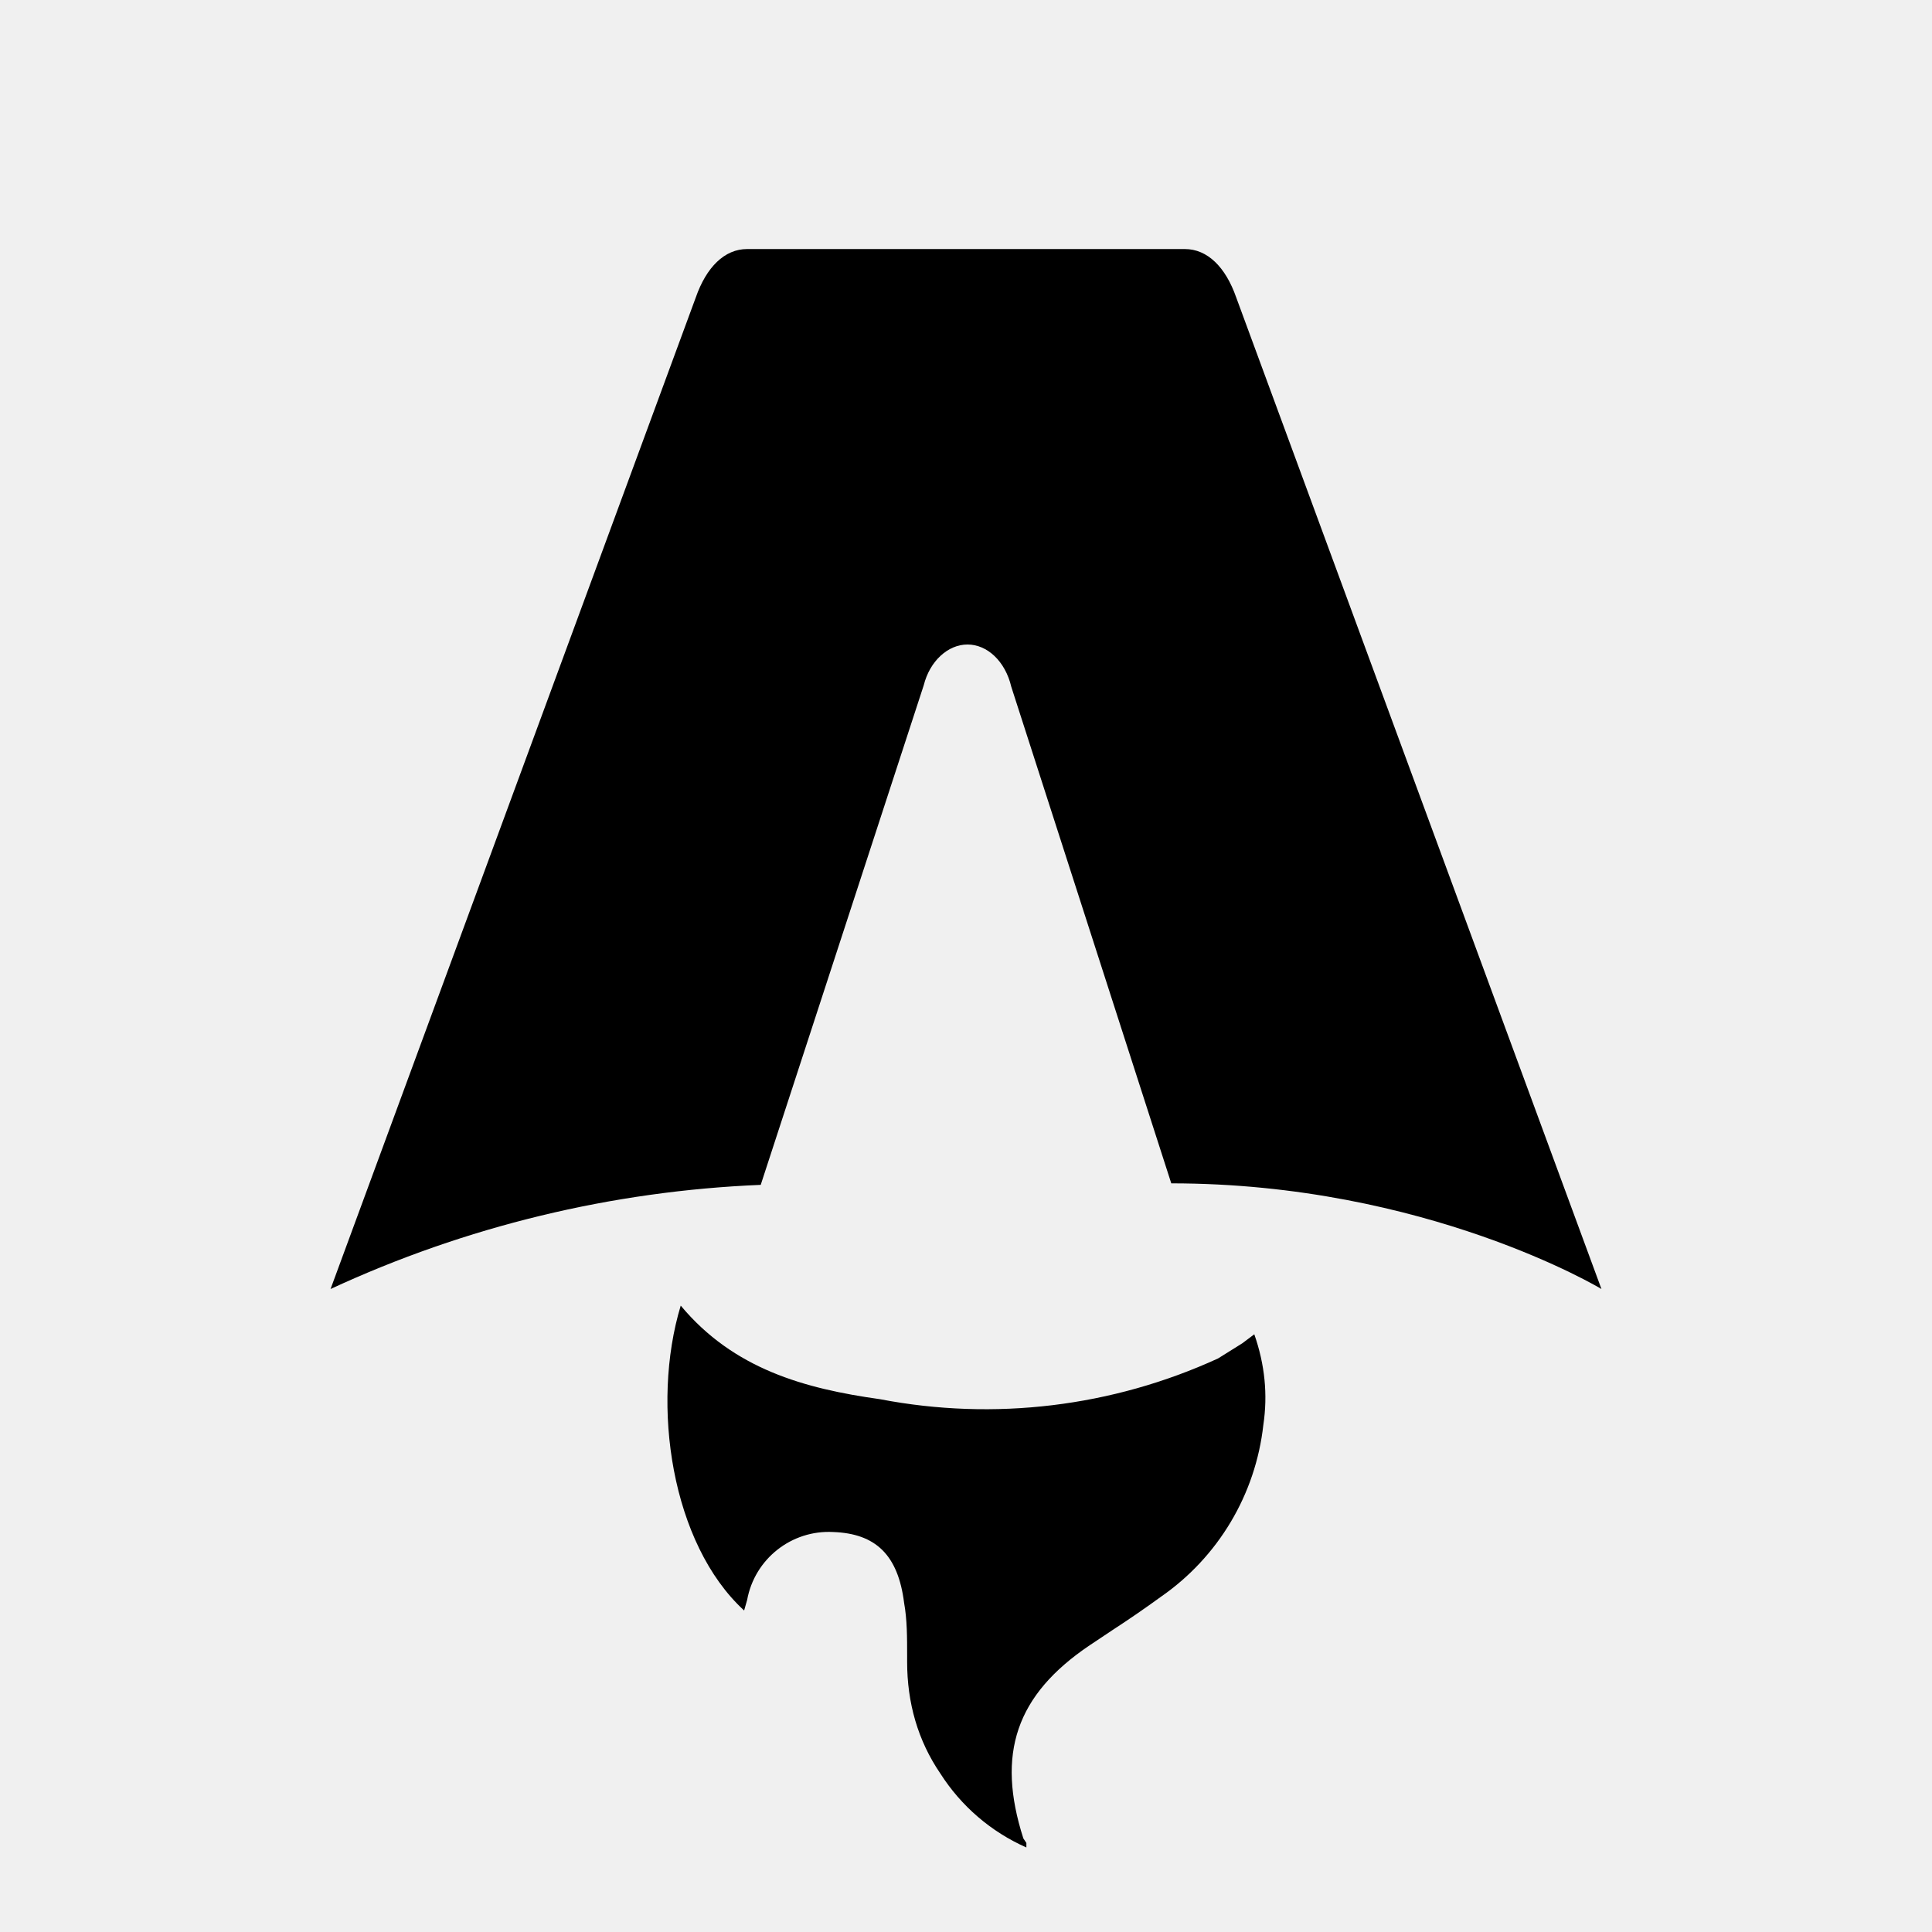
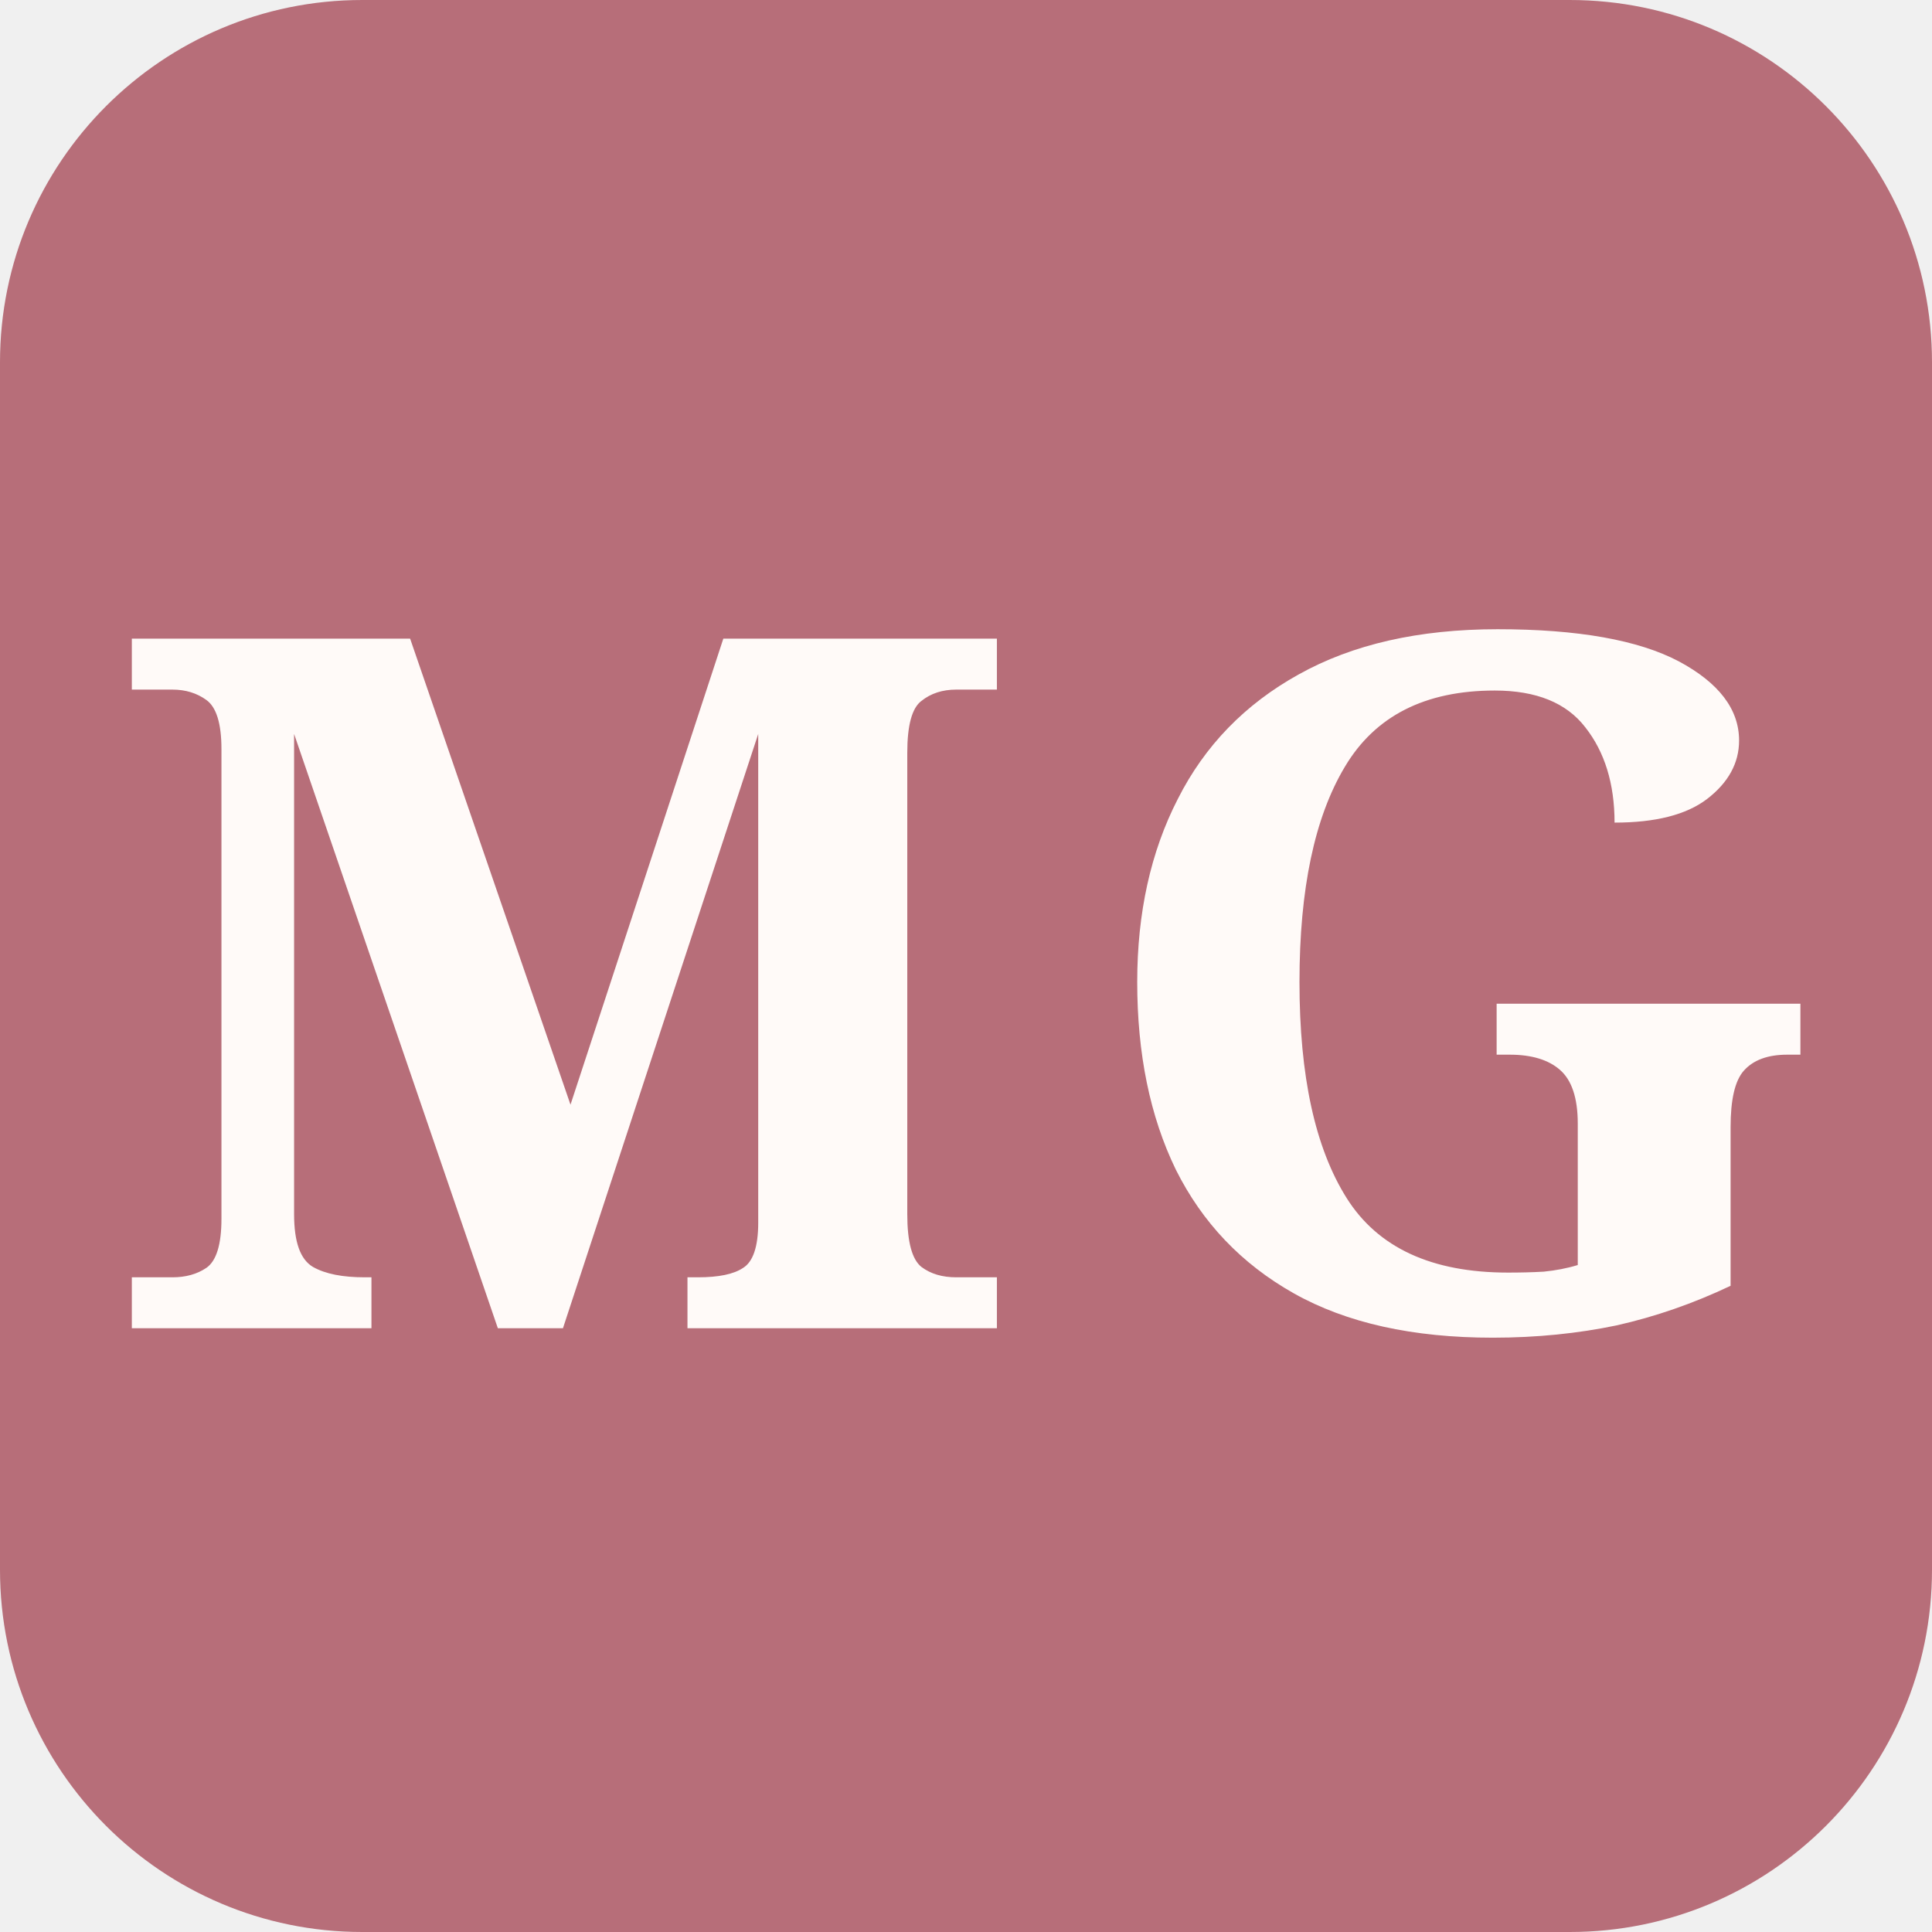
- <svg xmlns="http://www.w3.org/2000/svg" fill="none" viewBox="0 0 128 128">
-   <path d="M50.4 78.5a75.1 75.1 0 0 0-28.5 6.9l24.2-65.7c.7-2 1.9-3.2 3.4-3.2h29c1.5 0 2.7 1.2 3.4 3.2l24.2 65.7s-11.6-7-28.5-7L67 45.5c-.4-1.7-1.6-2.8-2.9-2.8-1.3 0-2.5 1.1-2.9 2.7L50.4 78.5Zm-1.1 28.2Zm-4.2-20.2c-2 6.6-.6 15.8 4.2 20.2a17.5 17.5 0 0 1 .2-.7 5.5 5.5 0 0 1 5.7-4.5c2.8.1 4.3 1.5 4.7 4.7.2 1.1.2 2.3.2 3.5v.4c0 2.7.7 5.2 2.2 7.4a13 13 0 0 0 5.7 4.9v-.3l-.2-.3c-1.8-5.6-.5-9.5 4.4-12.8l1.5-1a73 73 0 0 0 3.2-2.2 16 16 0 0 0 6.8-11.4c.3-2 .1-4-.6-6l-.8.6-1.6 1a37 37 0 0 1-22.4 2.7c-5-.7-9.7-2-13.2-6.2Z" />
-   <style>
-         path { fill: #000; }
-         @media (prefers-color-scheme: dark) {
-             path { fill: #FFF; }
-         }
-     </style>
+ <svg xmlns="http://www.w3.org/2000/svg" viewBox="0 0 32 32">
+   <rect width="32" height="32" rx="6" fill="#B76E79" />
+   <text x="16" y="22" font-family="Georgia, serif" font-size="16" font-weight="600" fill="#FFFAF8" text-anchor="middle" letter-spacing="1">MG</text>
</svg>
